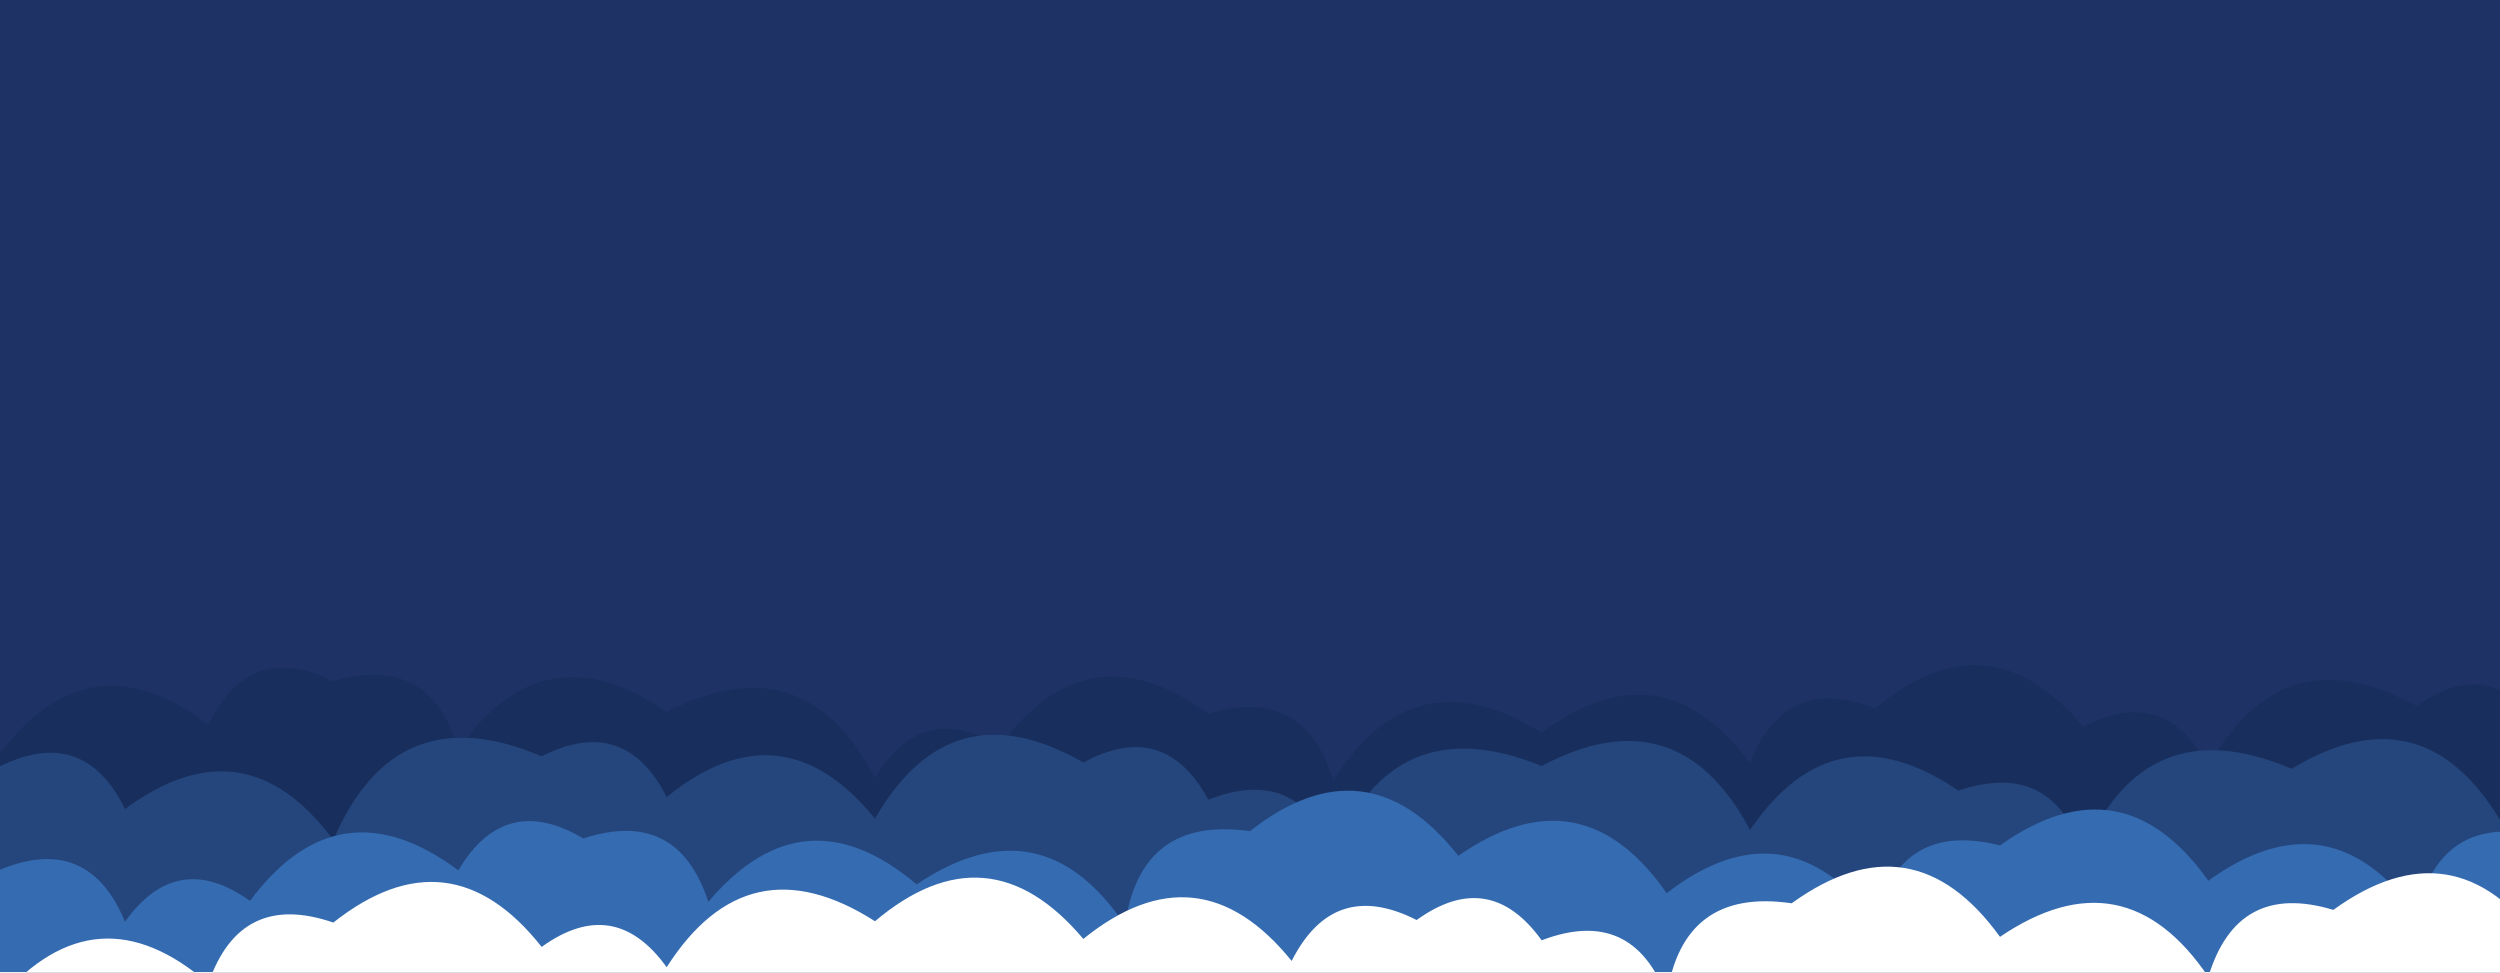
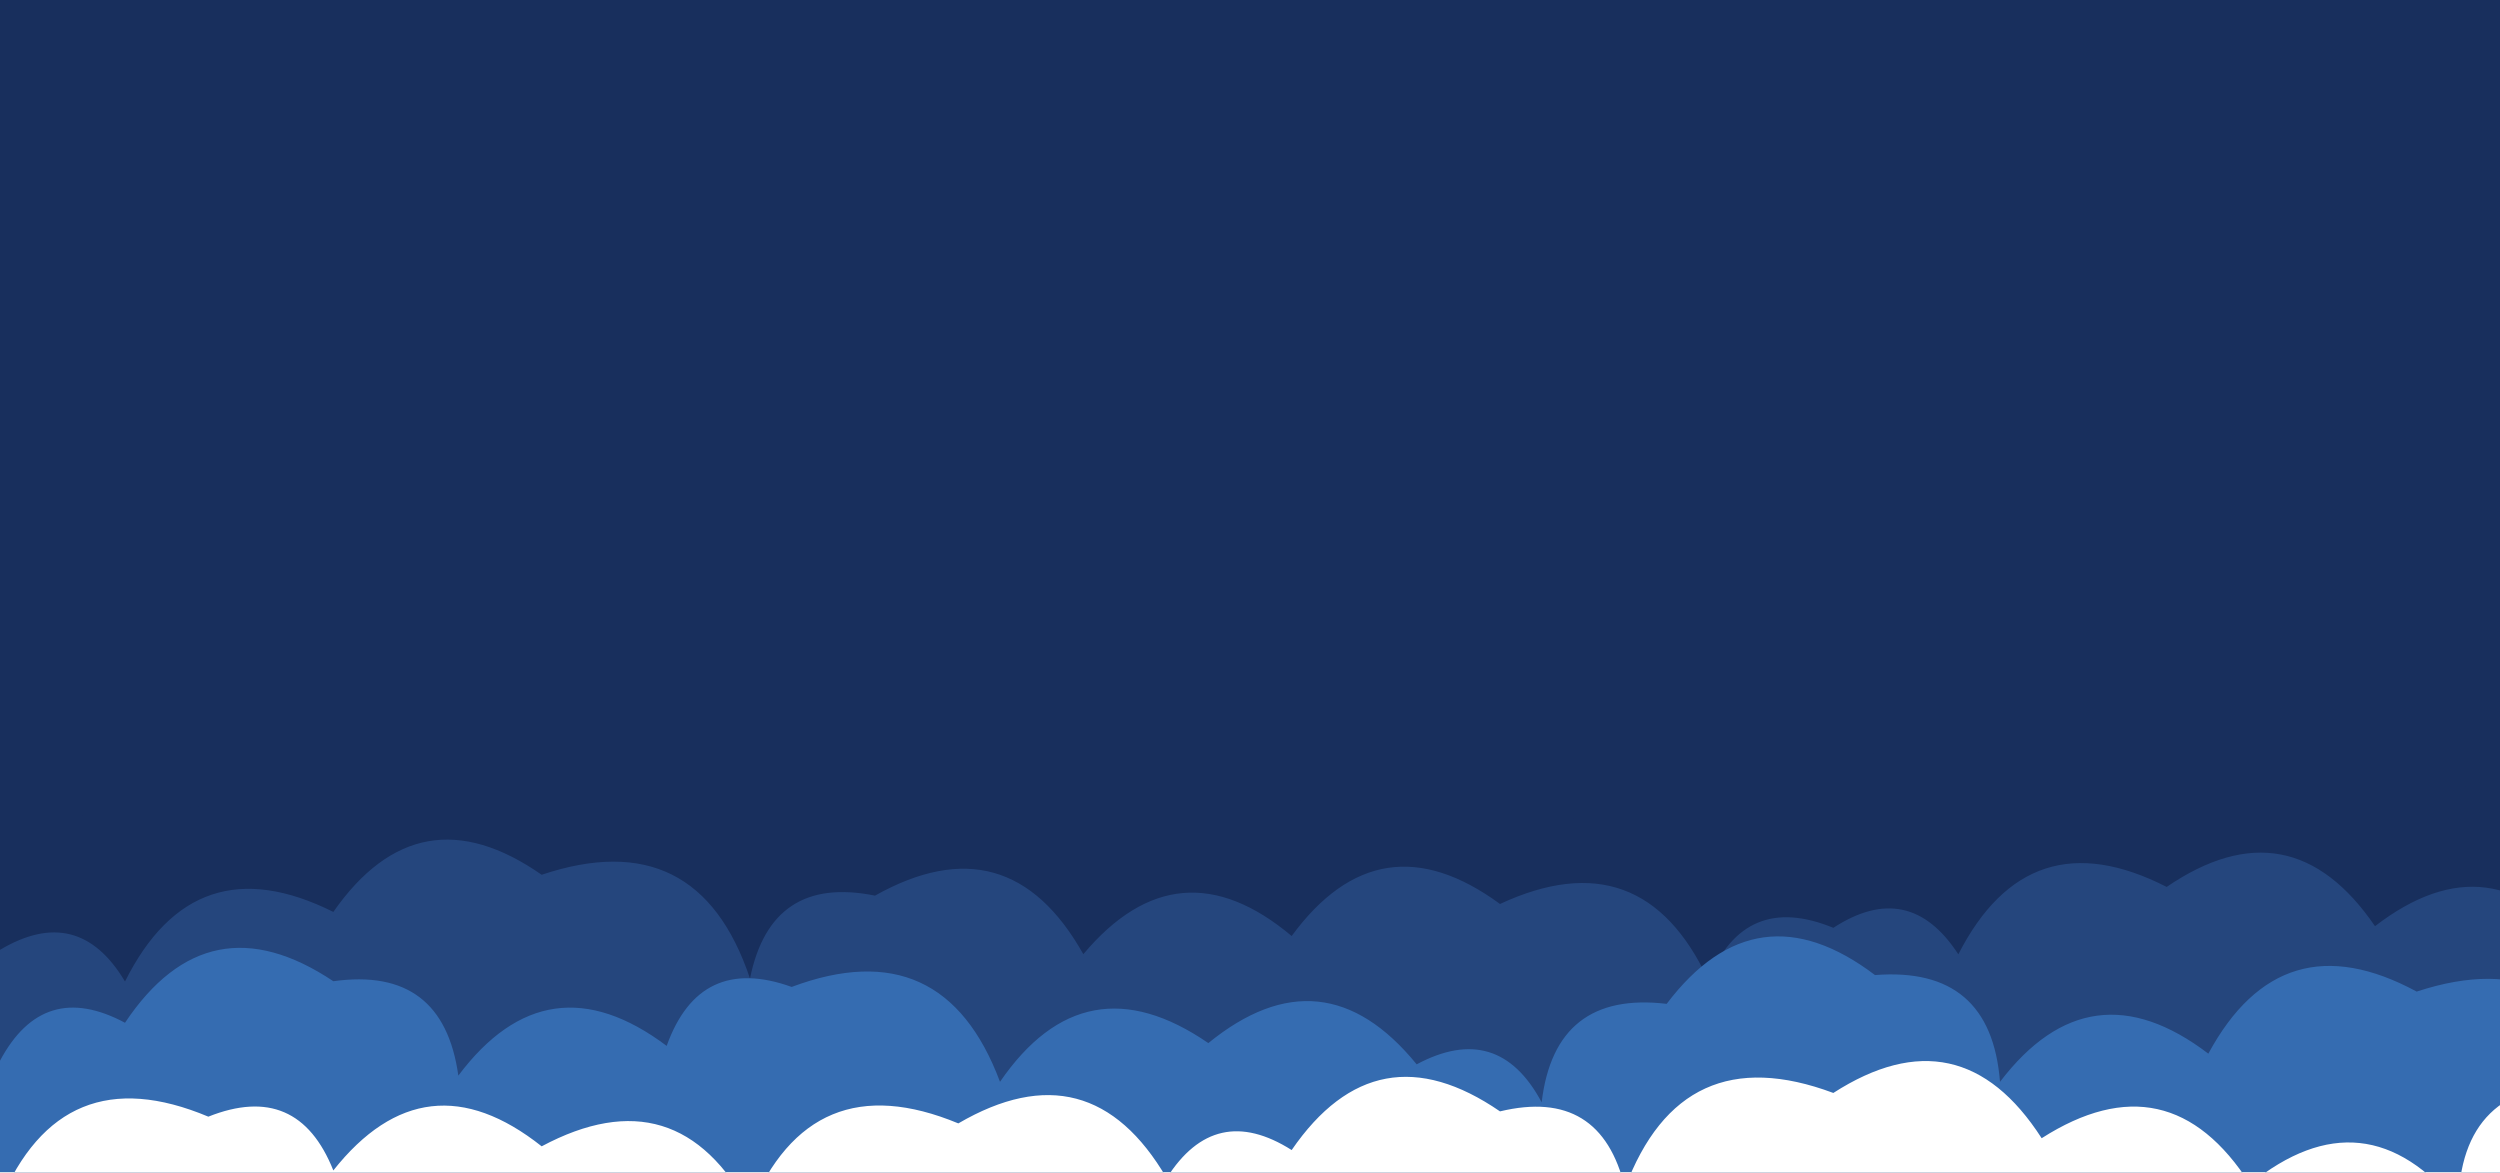
- <svg xmlns="http://www.w3.org/2000/svg" version="1.1" width="1440" height="560" preserveAspectRatio="none" viewBox="0 0 1440 560">
-   <g mask="url(&quot;#SvgjsMask1000&quot;)" fill="none">
-     <rect width="1440" height="560" x="0" y="0" fill="#1e3266" />
-     <path d="M1464 560L0 560 L0 433.87Q51.74 365.61, 120 417.35Q143.49 368.84, 192 392.32Q247.72 376.04, 264 431.76Q313.18 360.94, 384 410.11Q463.04 369.15, 504 448.19Q530.75 402.94, 576 429.7Q626.7 360.4, 696 411.11Q751.29 394.4, 768 449.7Q814.19 375.89, 888 422.08Q956.67 370.75, 1008 439.42Q1028.34 387.76, 1080 408.1Q1145.23 353.34, 1200 418.57Q1247.49 394.06, 1272 441.55Q1314.56 364.11, 1392 406.67Q1434.01 376.69, 1464 418.7z" fill="#182f5d" />
-     <path d="M1512 560L0 560 L0 441.4Q48.33 417.73, 72 466.05Q140.93 414.98, 192 483.91Q227.88 399.79, 312 435.66Q359.73 411.39, 384 459.13Q450.22 405.35, 504 471.57Q547.84 395.4, 624 439.24Q670.71 413.95, 696 460.66Q747.64 440.31, 768 491.95Q802.63 406.59, 888 441.22Q966.44 399.67, 1008 478.11Q1056.65 406.76, 1128 455.41Q1181.86 437.27, 1200 491.13Q1235.86 406.99, 1320 442.84Q1394.69 397.53, 1440 472.23Q1481.38 441.61, 1512 482.98z" fill="#25467d" />
-     <path d="M1464 560L0 560 L0 500.96Q51 479.96, 72 530.95Q101.98 488.93, 144 518.91Q195.21 450.12, 264 501.32Q290.82 456.14, 336 482.97Q390.25 465.22, 408 519.47Q462.98 454.45, 528 509.43Q599.75 461.18, 648 532.93Q656.91 469.84, 720 478.76Q787.11 425.87, 840 492.97Q910.76 443.74, 960 514.5Q1027.67 462.17, 1080 529.84Q1094.58 472.42, 1152 486.99Q1222.15 437.14, 1272 507.3Q1341.7 457, 1392 526.71Q1405.36 468.07, 1464 481.42z" fill="#356cb1" />
-     <path d="M1464 560L0 560 L0 575.05Q55.73 510.77, 120 566.5Q138.45 512.95, 192 531.4Q259 478.4, 312 545.41Q353.86 515.26, 384 557.12Q430.75 483.88, 504 530.63Q569.1 475.73, 624 540.82Q690.34 487.16, 744 553.5Q768.21 505.71, 816 529.93Q857.84 499.77, 888 541.61Q940.16 521.77, 960 573.93Q969.19 511.12, 1032 520.3Q1101.66 469.96, 1152 539.62Q1223.53 491.14, 1272 562.67Q1288.71 507.38, 1344 524.1Q1413.65 473.75, 1464 543.41z" fill="white" />
+ <svg xmlns="http://www.w3.org/2000/svg" version="1.1" width="1433" height="672" preserveAspectRatio="none" viewBox="0 0 1433 672">
+   <g mask="url(&quot;#SvgjsMask1003&quot;)" fill="none">
+     <rect width="1433" height="672" x="0" y="0" fill="rgba(24, 47, 93, 1)" />
+     <path d="M1480.767 672L0 672 L0 495.72Q26.09 450.16, 71.65 476.24Q150.05 435.23, 191.067 513.63Q195.19 446.1, 262.717 450.22Q309.68 425.53, 334.367 472.49Q406.53 425.24, 453.783 497.4Q500.51 472.48, 525.433 519.2Q566.01 440.36, 644.85 480.93Q671.46 435.88, 716.5 462.49Q771.86 446.2, 788.15 501.56Q833.44 427.43, 907.567 472.72Q949.7 443.21, 979.217 485.34Q994.8 429.27, 1050.867 444.85Q1120.94 395.51, 1170.283 465.59Q1257.75 433.64, 1289.7 521.1Q1319.9 479.65, 1361.35 509.85Q1393.9 422.98, 1480.767 455.53z" fill="rgba(24, 47, 93, 1)" />
+     <path d="M1480.767 672L0 672 L0 544.46Q44.89 517.7, 71.65 562.6Q111.42 482.95, 191.067 522.72Q240.13 452.36, 310.483 501.42Q399.93 471.45, 429.9 560.89Q441.97 501.31, 501.55 513.38Q578.04 470.46, 620.967 546.95Q675.46 482.03, 740.383 536.52Q790.91 467.63, 859.8 518.16Q941.33 480.27, 979.217 561.8Q1000.06 510.99, 1050.867 531.83Q1094.28 503.6, 1122.517 547.01Q1162.91 467.99, 1241.933 508.39Q1312.89 459.93, 1361.35 530.89Q1428.82 478.94, 1480.767 546.41z" fill="#25467d" />
+     <path d="M1504.65 672L0 672 L0 608.01Q24.95 561.3, 71.65 586.25Q119.45 514.64, 191.067 562.44Q253.95 553.67, 262.717 616.55Q313.91 548.32, 382.133 599.51Q401.06 546.79, 453.783 565.71Q540.69 533.2, 573.2 620.1Q621.81 549.29, 692.617 597.9Q758.41 544.28, 812.033 610.08Q858.74 585.14, 883.683 631.85Q891.29 567.8, 955.333 575.41Q1006.79 507.45, 1074.75 558.91Q1141.18 553.69, 1146.4 620.12Q1198.03 552.33, 1265.817 603.96Q1307.74 526.46, 1385.233 568.38Q1475.11 538.84, 1504.65 628.72z" fill="#356cb1" />
+     <path d="M1480.767 672L0 672 L0 688.86Q35.31 604.76, 119.417 640.07Q170.66 619.66, 191.067 670.9Q243.86 604.28, 310.483 657.07Q388.33 615.5, 429.9 693.35Q464.9 608.93, 549.317 643.93Q624.72 599.92, 668.733 675.33Q696.5 631.45, 740.383 659.21Q789.01 588.42, 859.8 637.04Q917.58 623.18, 931.45 680.96Q963.92 594.01, 1050.867 626.48Q1123.55 579.75, 1170.283 652.43Q1243.16 605.89, 1289.7 678.77Q1355.68 625.33, 1409.117 691.31Q1409.77 620.31, 1480.767 620.97z" fill="white" />
  </g>
  <defs>
-     <mask id="SvgjsMask1000">
-       <rect width="1440" height="560" fill="#ffffff" />
+     <mask id="SvgjsMask1003">
+       <rect width="1433" height="672" fill="#ffffff" />
    </mask>
  </defs>
</svg>
